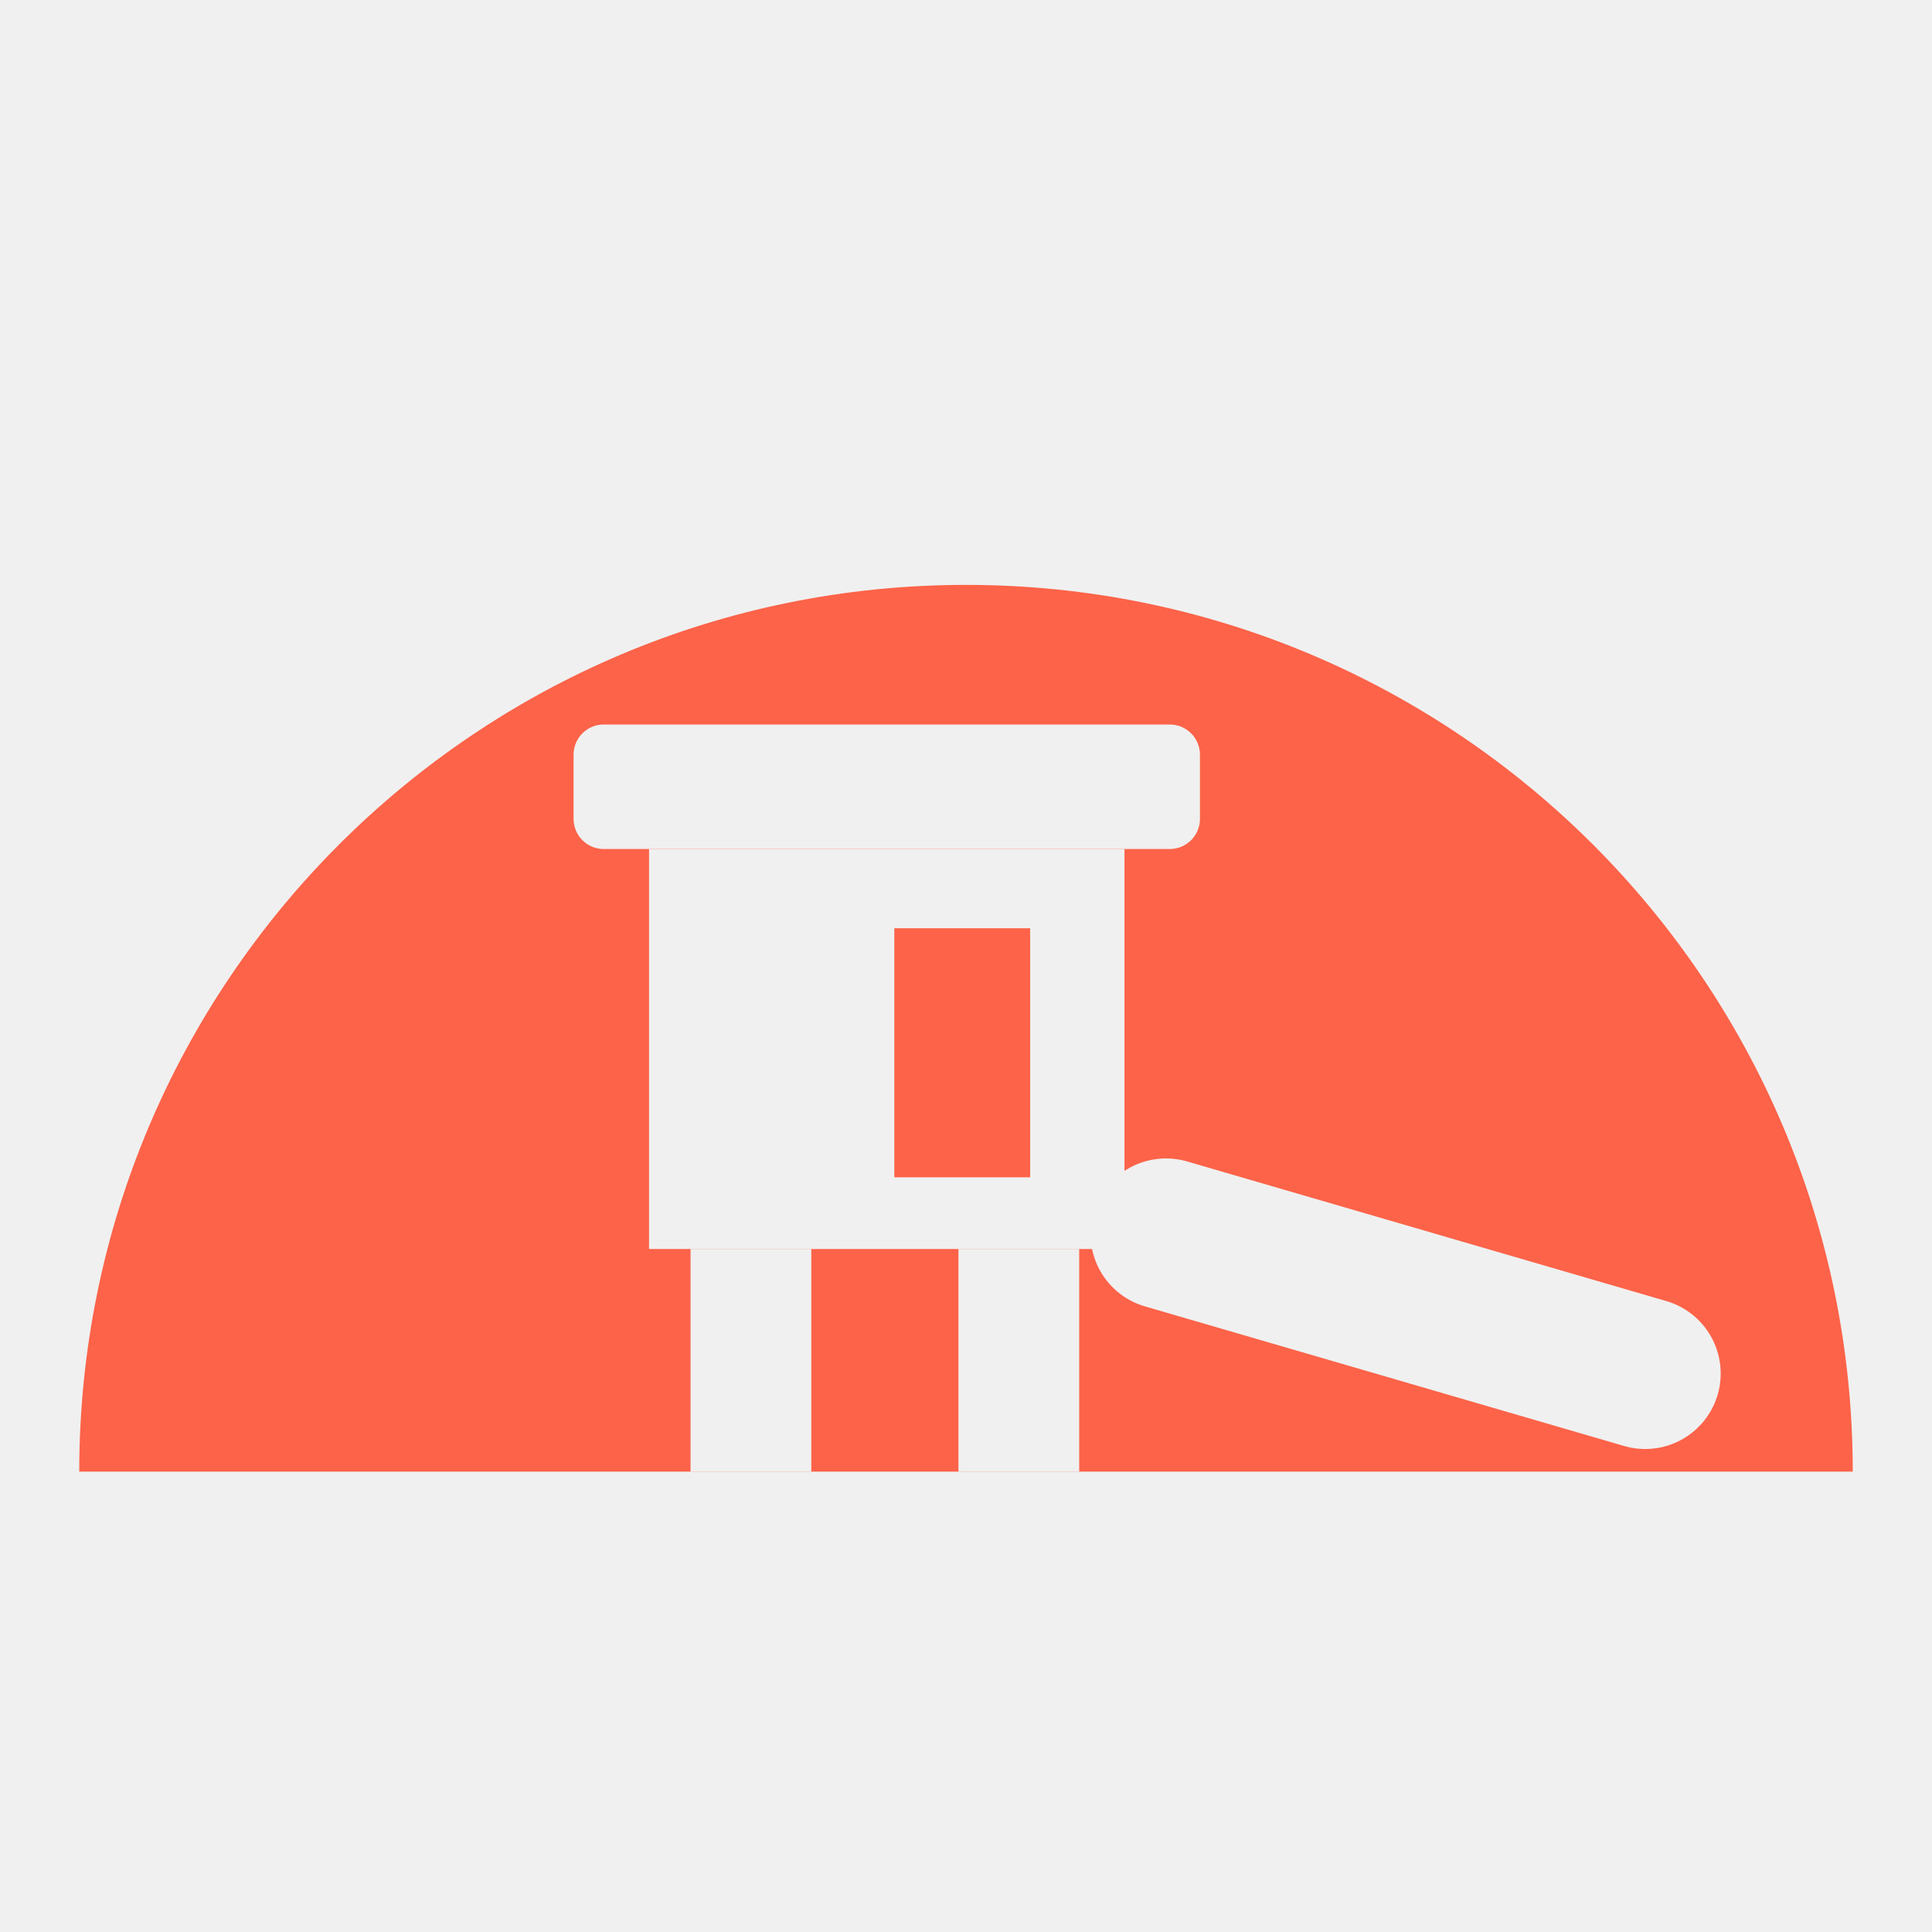
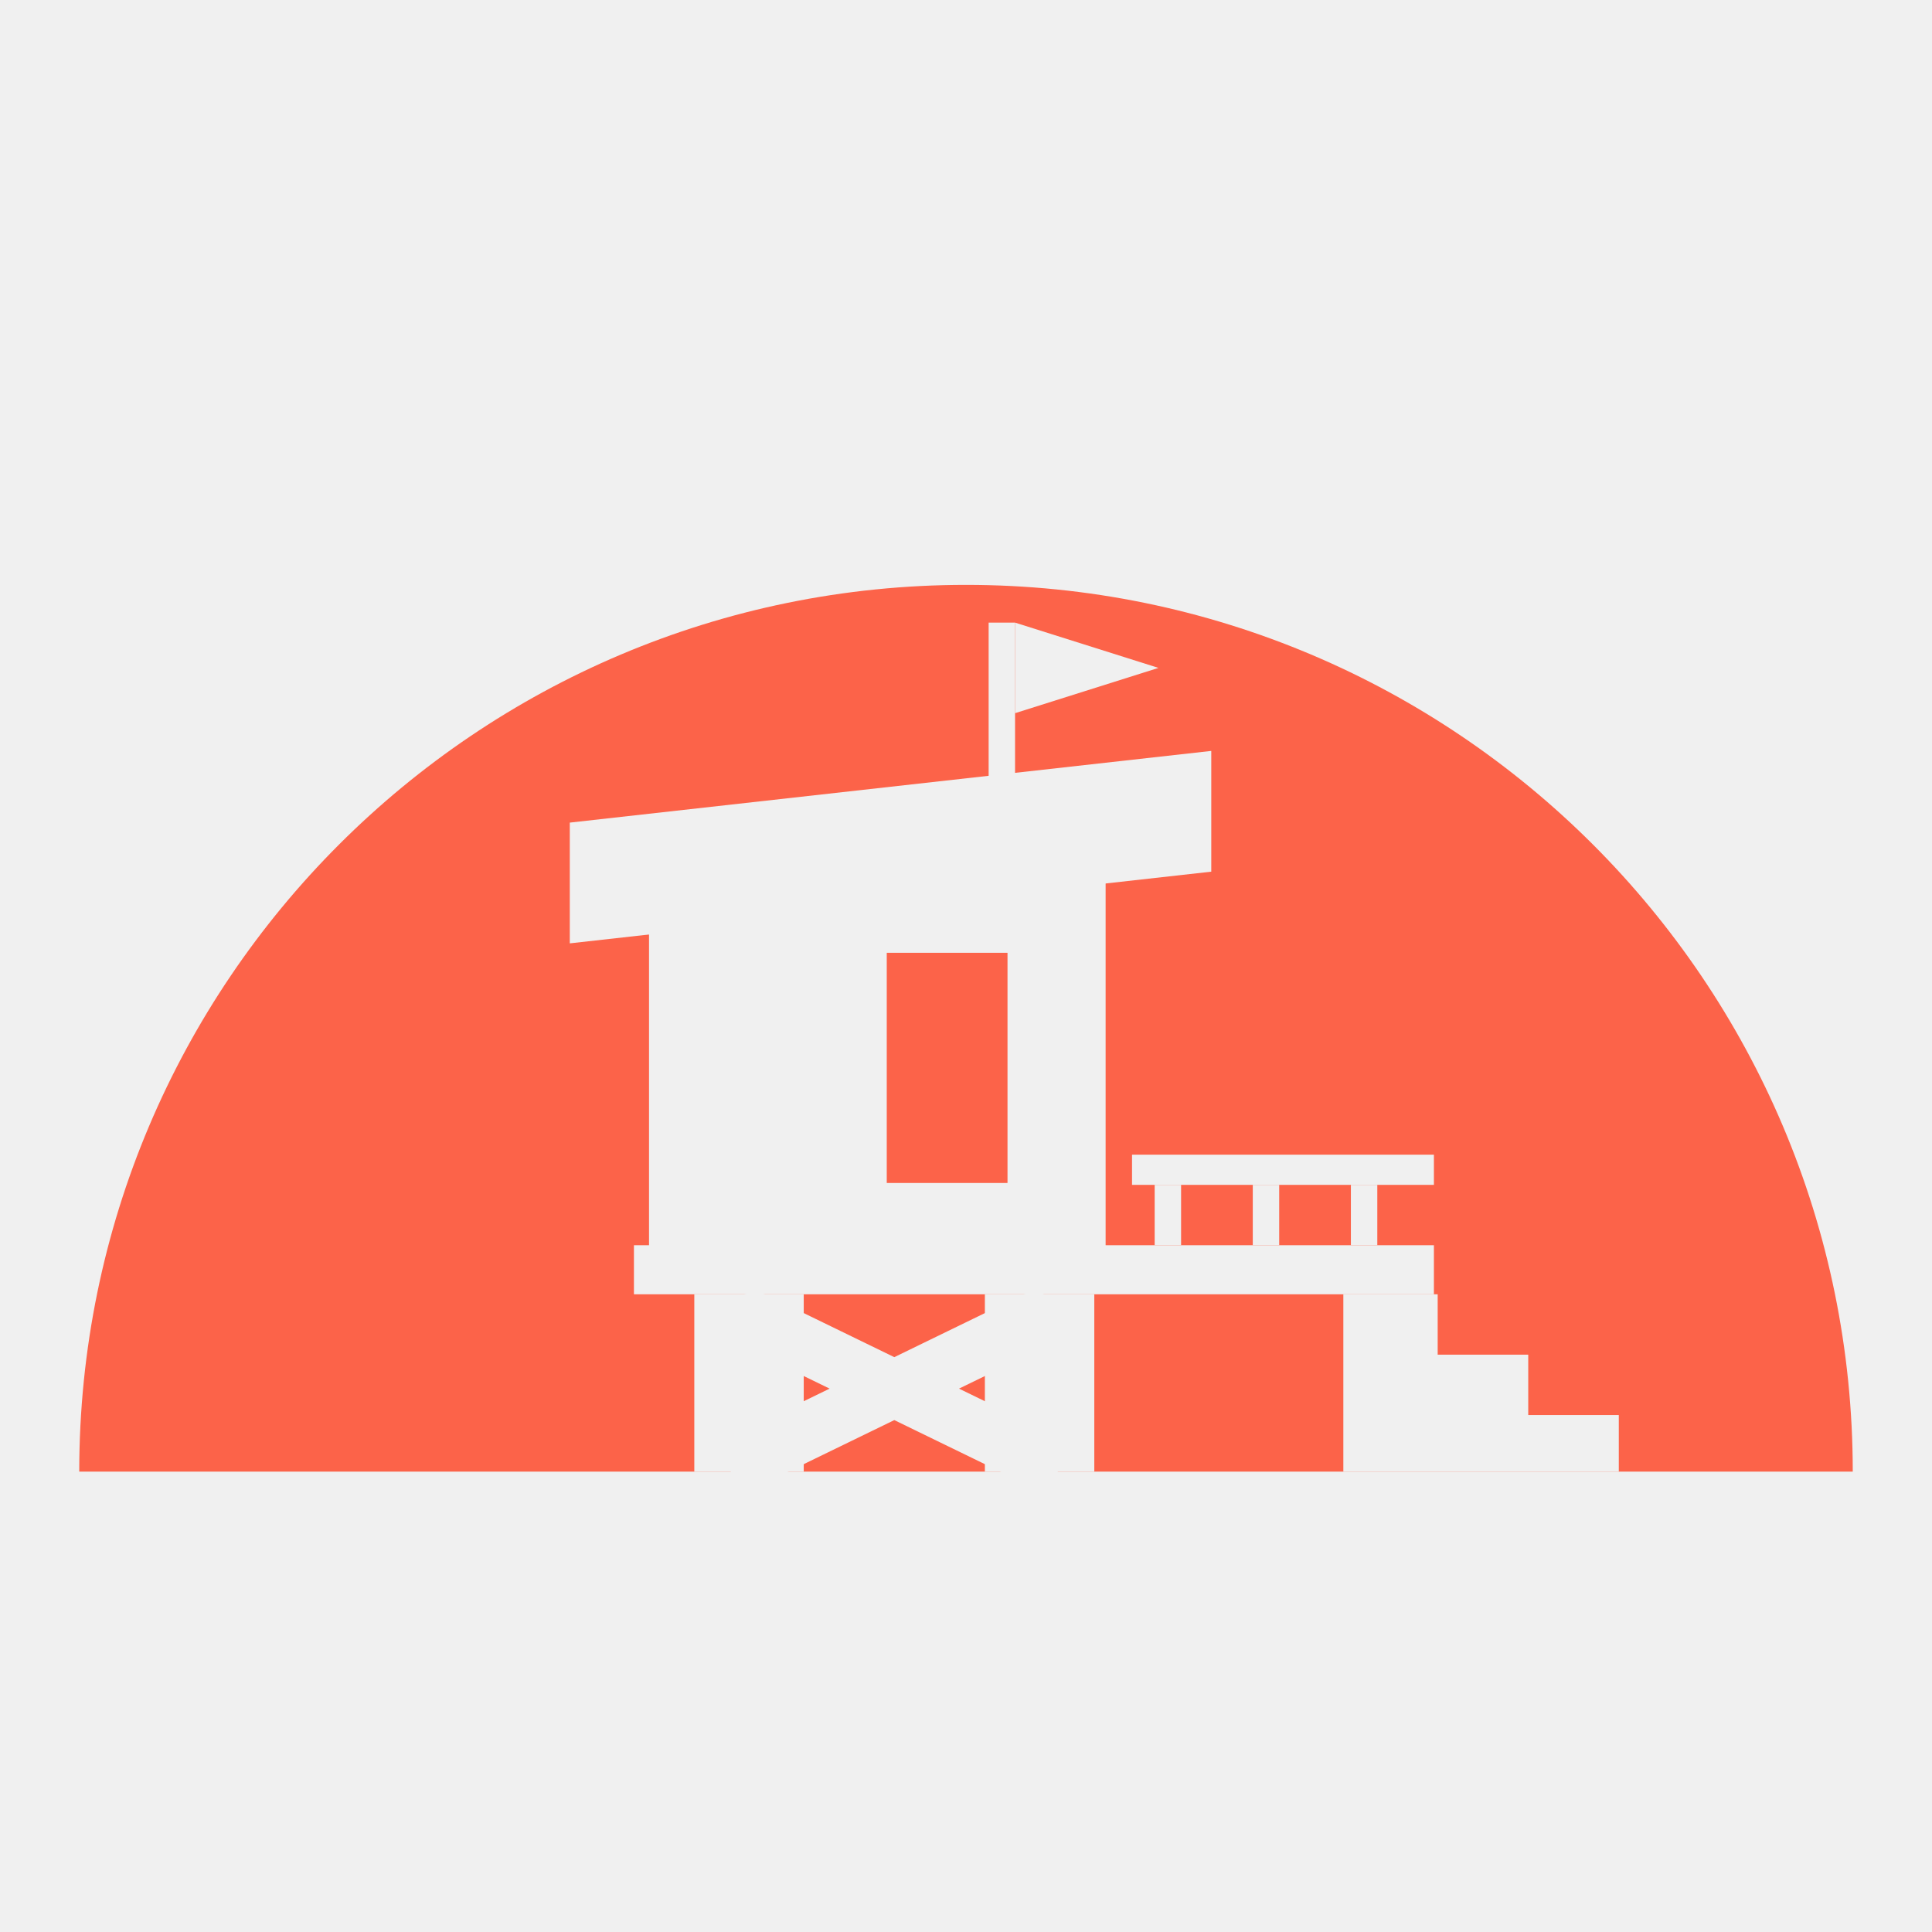
<svg xmlns="http://www.w3.org/2000/svg" viewBox="0 0 1024 1024">
  <mask id="tower">
    <rect width="1024" height="1024" fill="#fff" />
-     <rect x="304" y="384" width="332" height="66" rx="16" fill="#000" />
-     <rect x="344" y="450" width="252" height="212" fill="#000" />
-     <rect x="474" y="492" width="72" height="132" fill="#fff" />
-     <rect x="366" y="662" width="64" height="118" fill="#000" />
-     <rect x="508" y="662" width="64" height="118" fill="#000" />
-     <path d="M 618 654 L 872 728" stroke="#000" stroke-width="80" stroke-linecap="round" fill="none" />
+     <polygon points="302,436 642,398 642,462 302,500" fill="#000" />
+     <rect x="524" y="330" width="14" height="84" fill="#000" />
+     <polygon points="538,330 538,378 614,354" fill="#000" />
+     <rect x="344" y="468" width="242" height="196" fill="#000" />
+     <rect x="470" y="505" width="64" height="122" fill="#fff" />
+     <rect x="336" y="660" width="424" height="26" fill="#000" />
+     <rect x="600" y="612" width="160" height="16" fill="#000" />
+     <rect x="612" y="628" width="14" height="32" fill="#000" />
+     <rect x="664" y="628" width="14" height="32" fill="#000" />
+     <rect x="716" y="628" width="14" height="32" fill="#000" />
+     <rect x="368" y="686" width="58" height="94" fill="#000" />
+     <rect x="522" y="686" width="58" height="94" fill="#000" />
+     <path d="M 400 700 L 548 772 M 548 700 L 400 772" stroke="#000" stroke-width="30" stroke-linecap="round" fill="none" />
+     <polygon points="712,686 762,686 762,718 810,718 810,750 858,750 858,780 712,780" fill="#000" />
  </mask>
  <path fill="#FC6349" mask="url(#tower)" d="M 42 780 A 470 470 0 0 1 982 780 Z" />
</svg>
